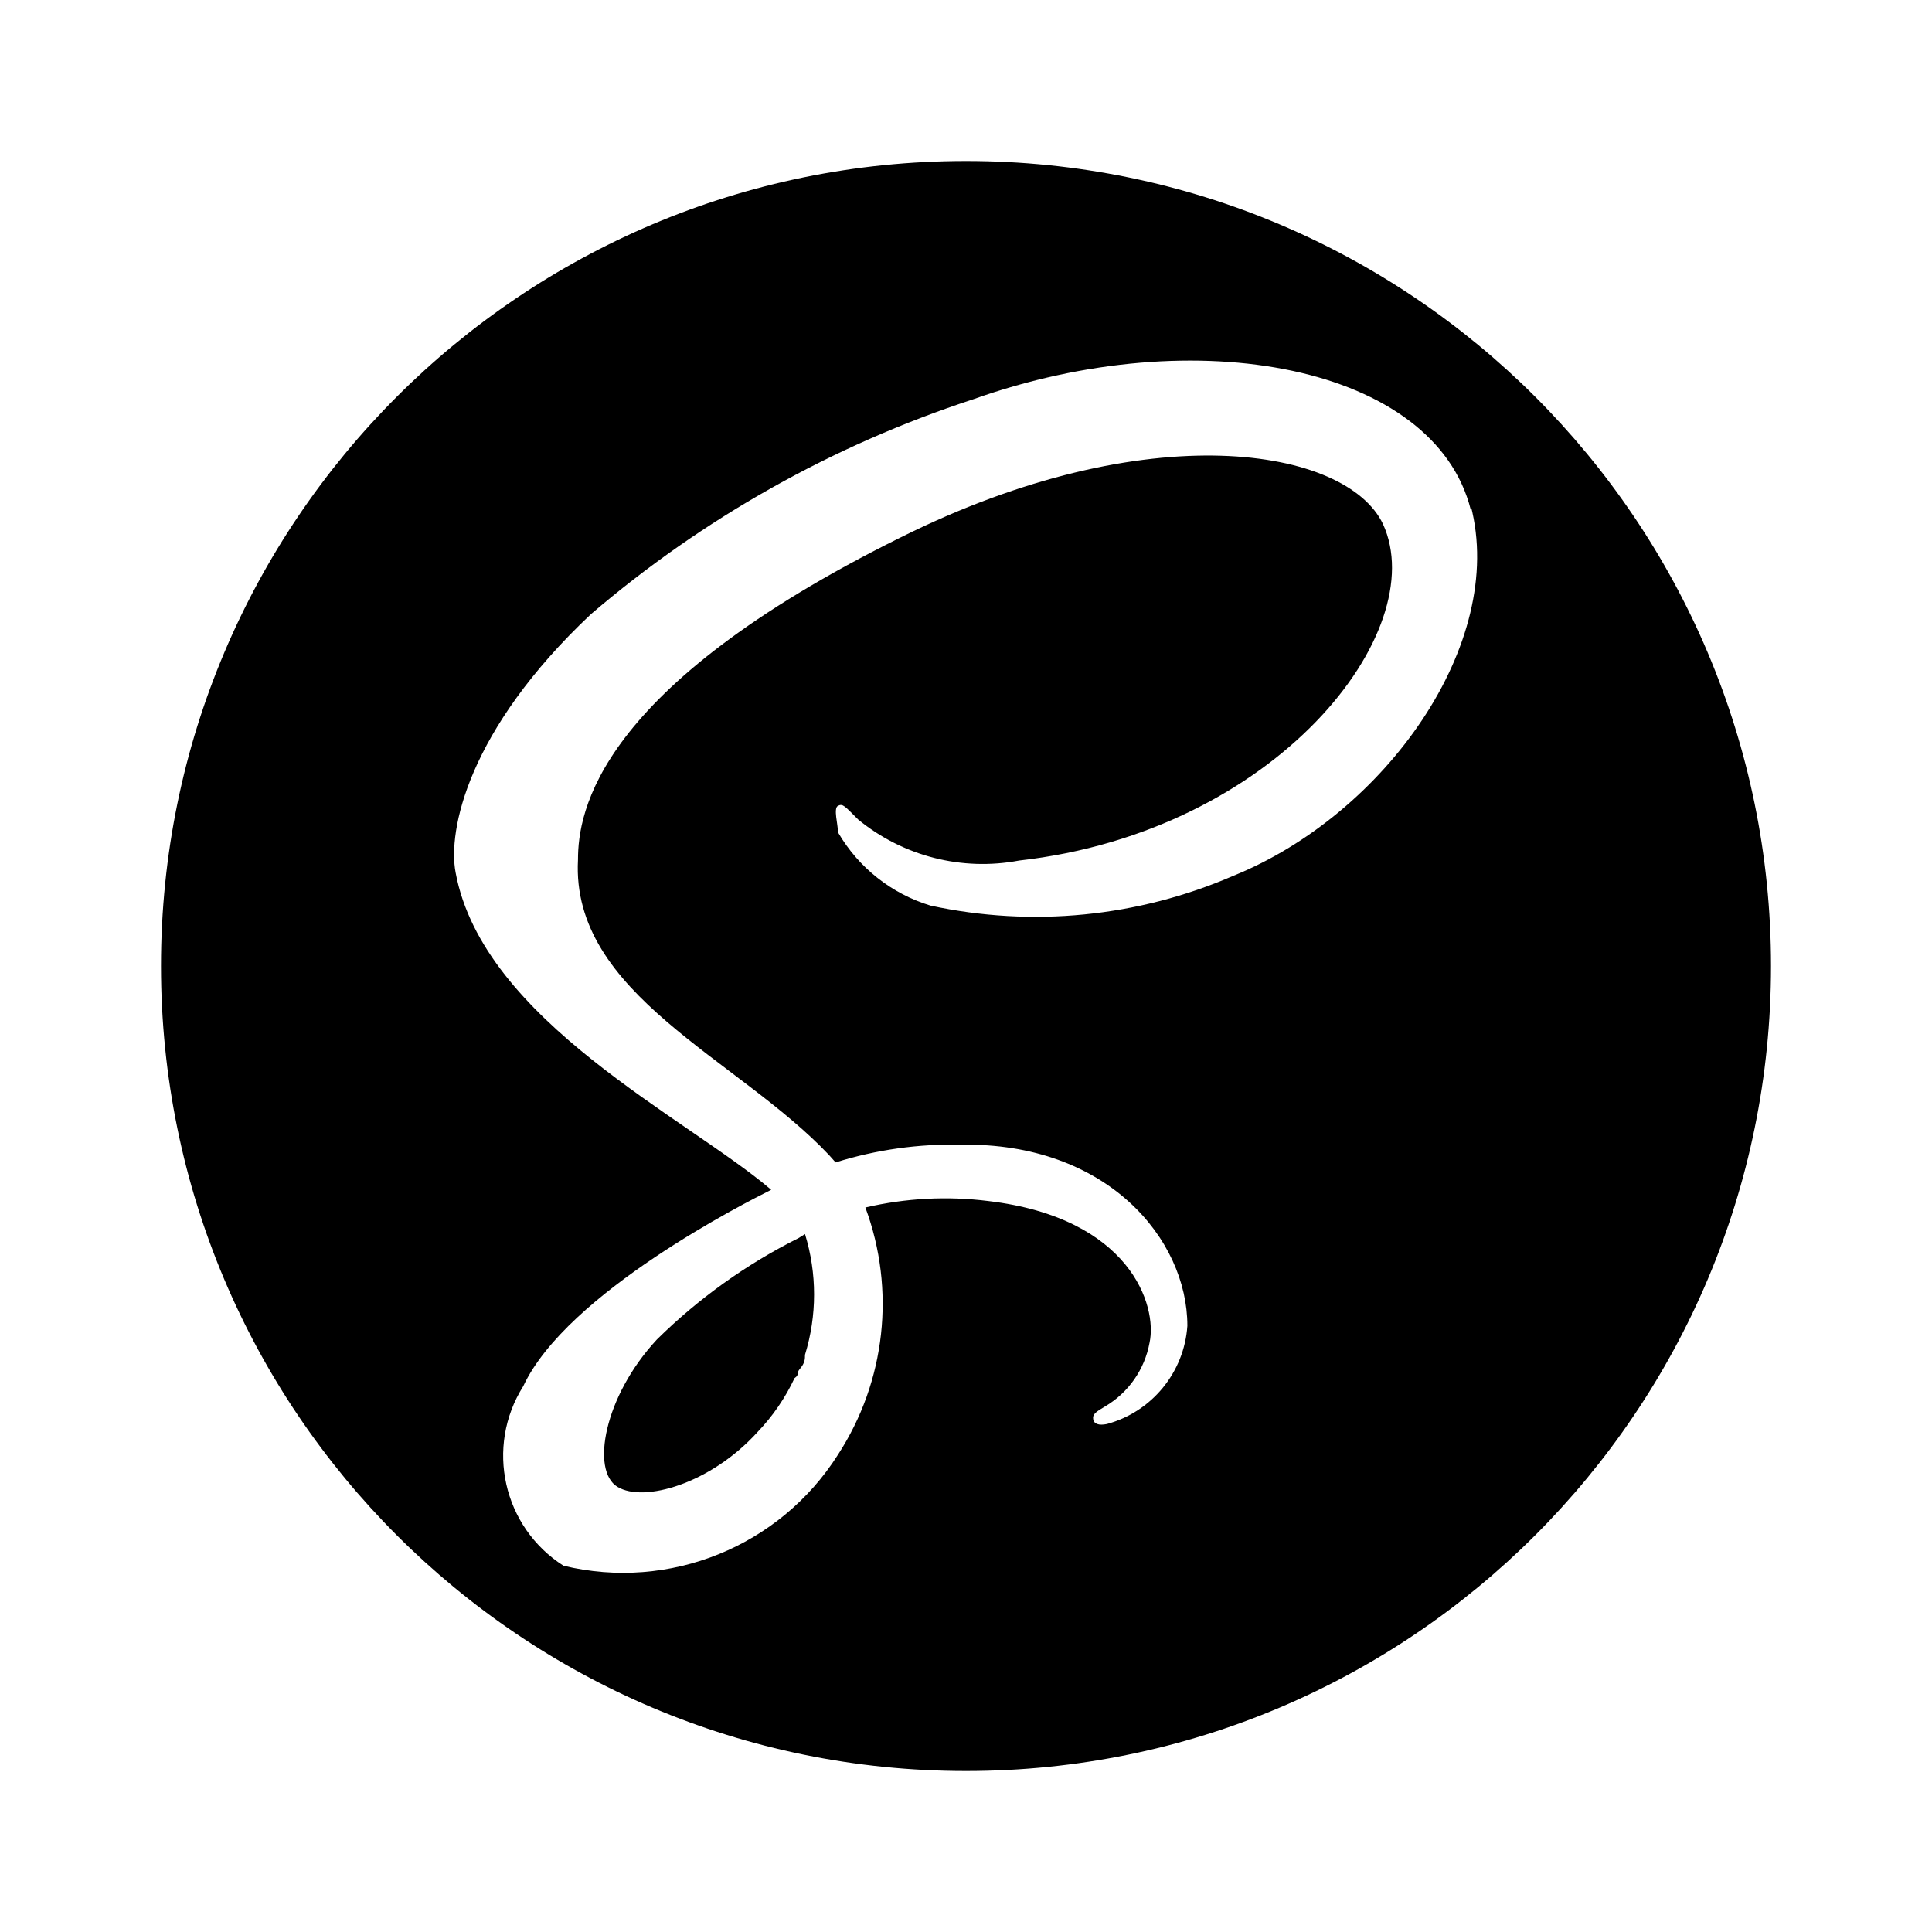
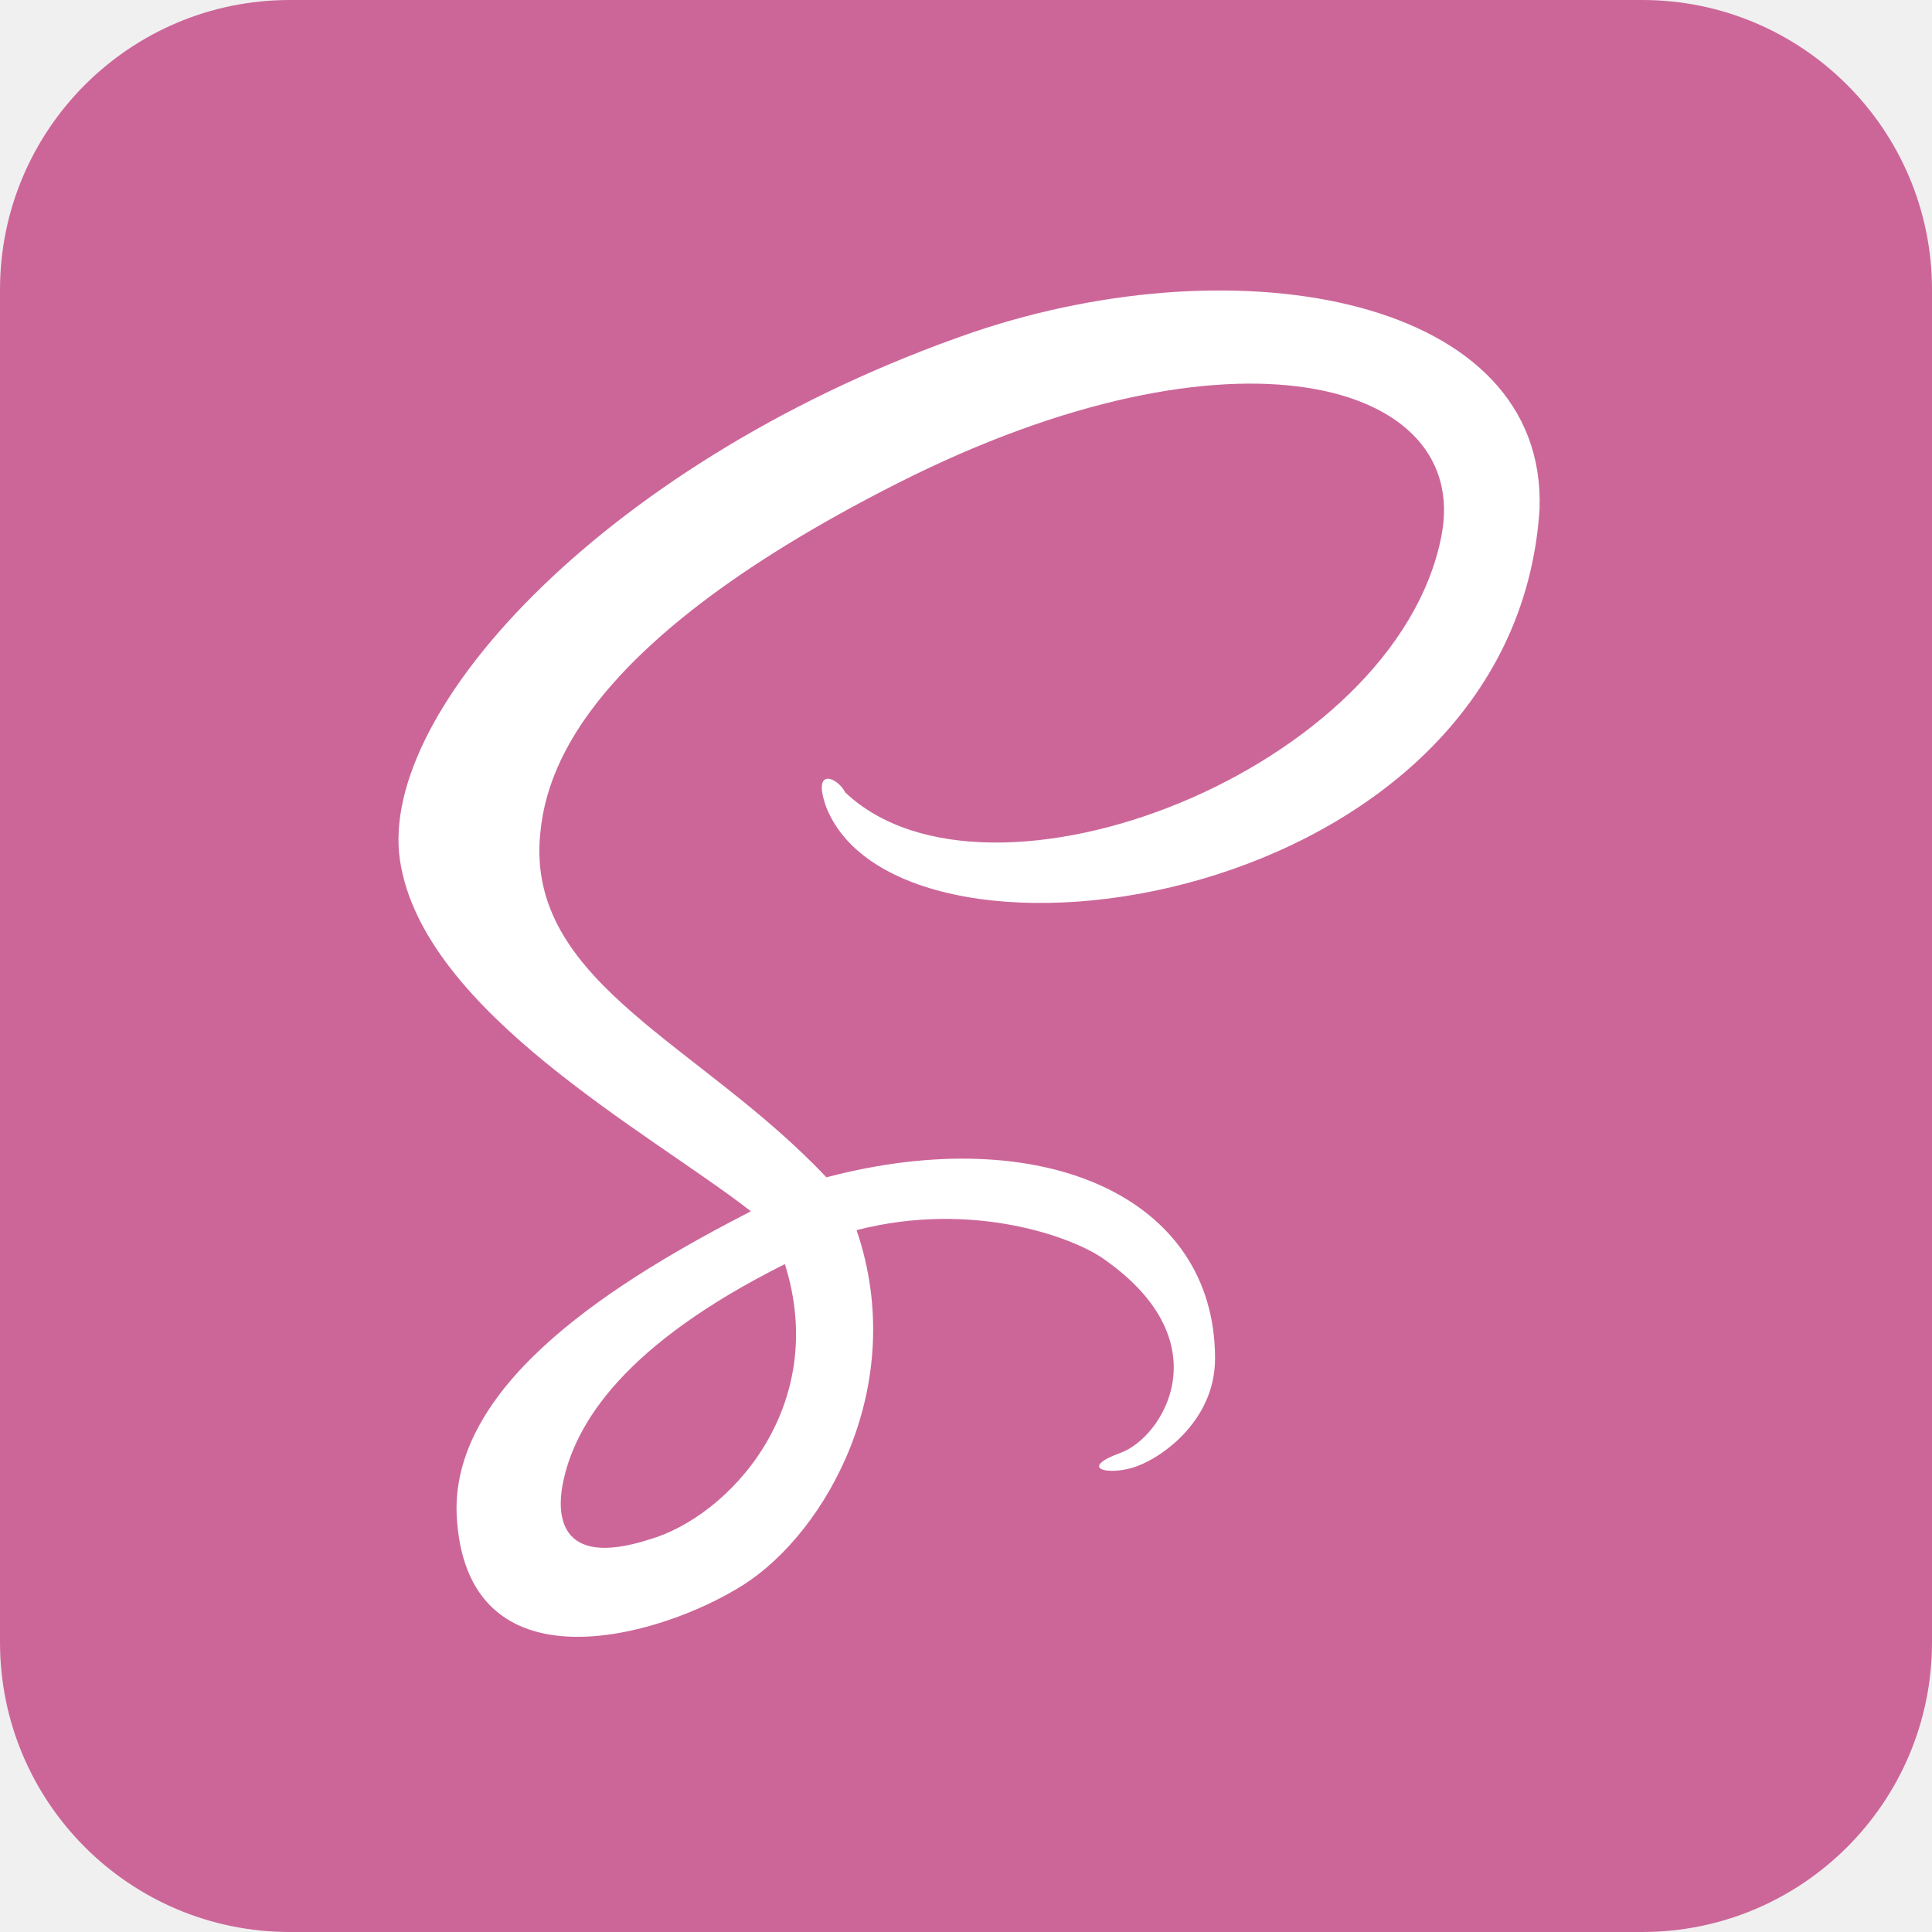
- <svg xmlns="http://www.w3.org/2000/svg" width="800px" height="800px" viewBox="0 0 24 24">
-   <rect width="24" height="24" fill="#ffffff" />
-   <path d="M12,2A10,10,0,1,1,2,12,10,10,0,0,1,12,2M10,15.33a2.55,2.55,0,0,1,0,1.5c0,.05,0,.1-.06.17s0,.07-.07.12a2.5,2.5,0,0,1-.46.67c-.58.64-1.41.88-1.74.68s-.17-1.12.49-1.83a6.91,6.91,0,0,1,1.76-1.26h0l.08-.05m8.27-9c-.45-1.78-3.4-2.36-6.18-1.37A14,14,0,0,0,7.34,7.63c-1.53,1.44-1.78,2.69-1.68,3.21.34,1.84,2.88,3.05,3.92,3.94h0c-.3.15-2.54,1.28-3.08,2.44A1.62,1.62,0,0,0,7,19.45a3.16,3.16,0,0,0,3.41-1.38A3.44,3.44,0,0,0,10.75,15a4.34,4.34,0,0,1,1.53-.08c1.76.21,2.1,1.3,2,1.76a1.16,1.16,0,0,1-.55.79c-.12.07-.16.1-.15.16s.07.08.17.06a1.36,1.36,0,0,0,1-1.22c0-1.08-1-2.28-2.81-2.25a4.84,4.84,0,0,0-1.56.22l-.08-.09c-1.13-1.2-3.21-2-3.12-3.67,0-.59.23-2.13,4-4,3.08-1.54,5.55-1.12,6-.17.61,1.33-1.32,3.82-4.52,4.18a2.44,2.44,0,0,1-2-.51c-.17-.17-.19-.2-.25-.17s0,.23,0,.33a2,2,0,0,0,1.15.91,6.18,6.18,0,0,0,3.76-.37C17.2,10.12,18.72,8,18.27,6.28Z" />
+ <svg xmlns="http://www.w3.org/2000/svg" aria-label="Sass" role="img" viewBox="0 0 512 512">
+   <rect width="512" height="512" rx="15%" fill="#c69" />
+   <path d="M258,88c-96,33-158,100-152,140s66,72,93,93h0c-35,18-79,45-78,80,2,48,54,33,76,19s44-53,30-94c31-8,58,2,66,8,31,22,15,47,4,51s-4,6,3,4,22-12,22-29c0-43-46-63-103-48-33-35-78-51-76-89,1-14,6-50,95-95s152-27,144,14c-12,62-120,104-158,68-2-4-9-7-5,4,20,50,182,27,189-79C410,79,329,64,258,88ZM172,408c-25,8-24-8-23-14,3-17,17-38,59-59C220,373,193,402,172,408Z" fill="#ffffff" />
</svg>
